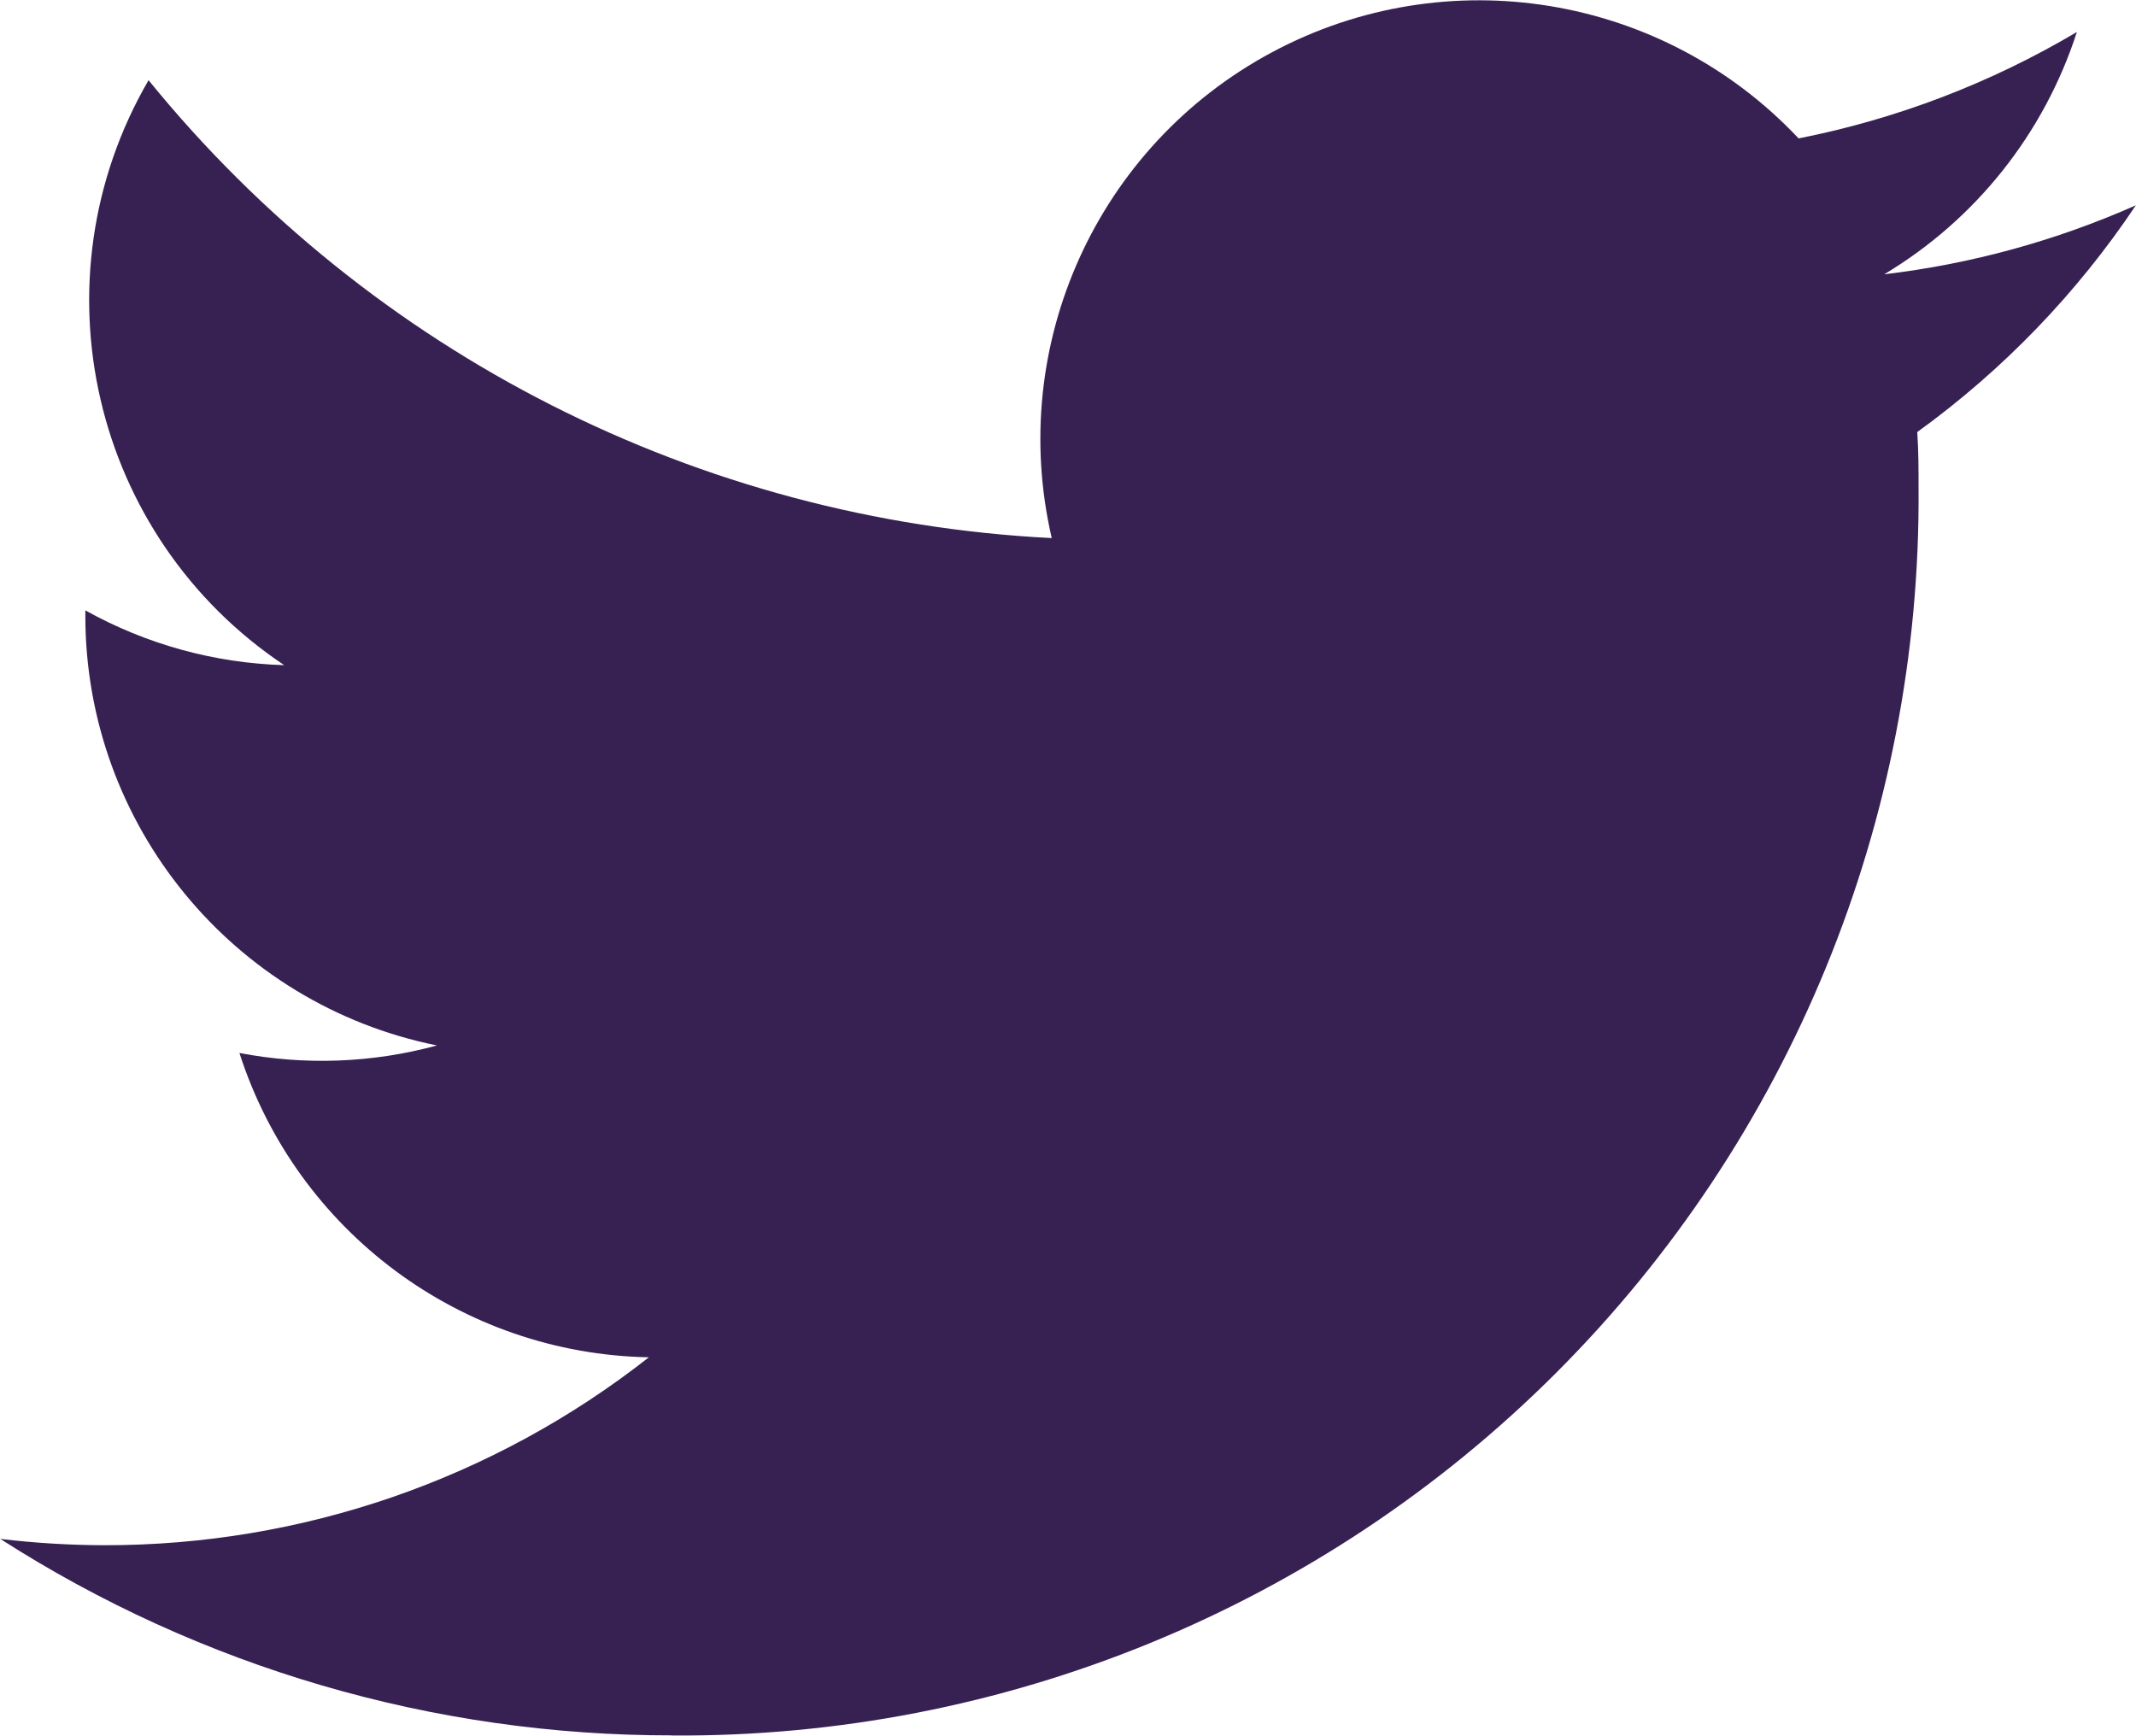
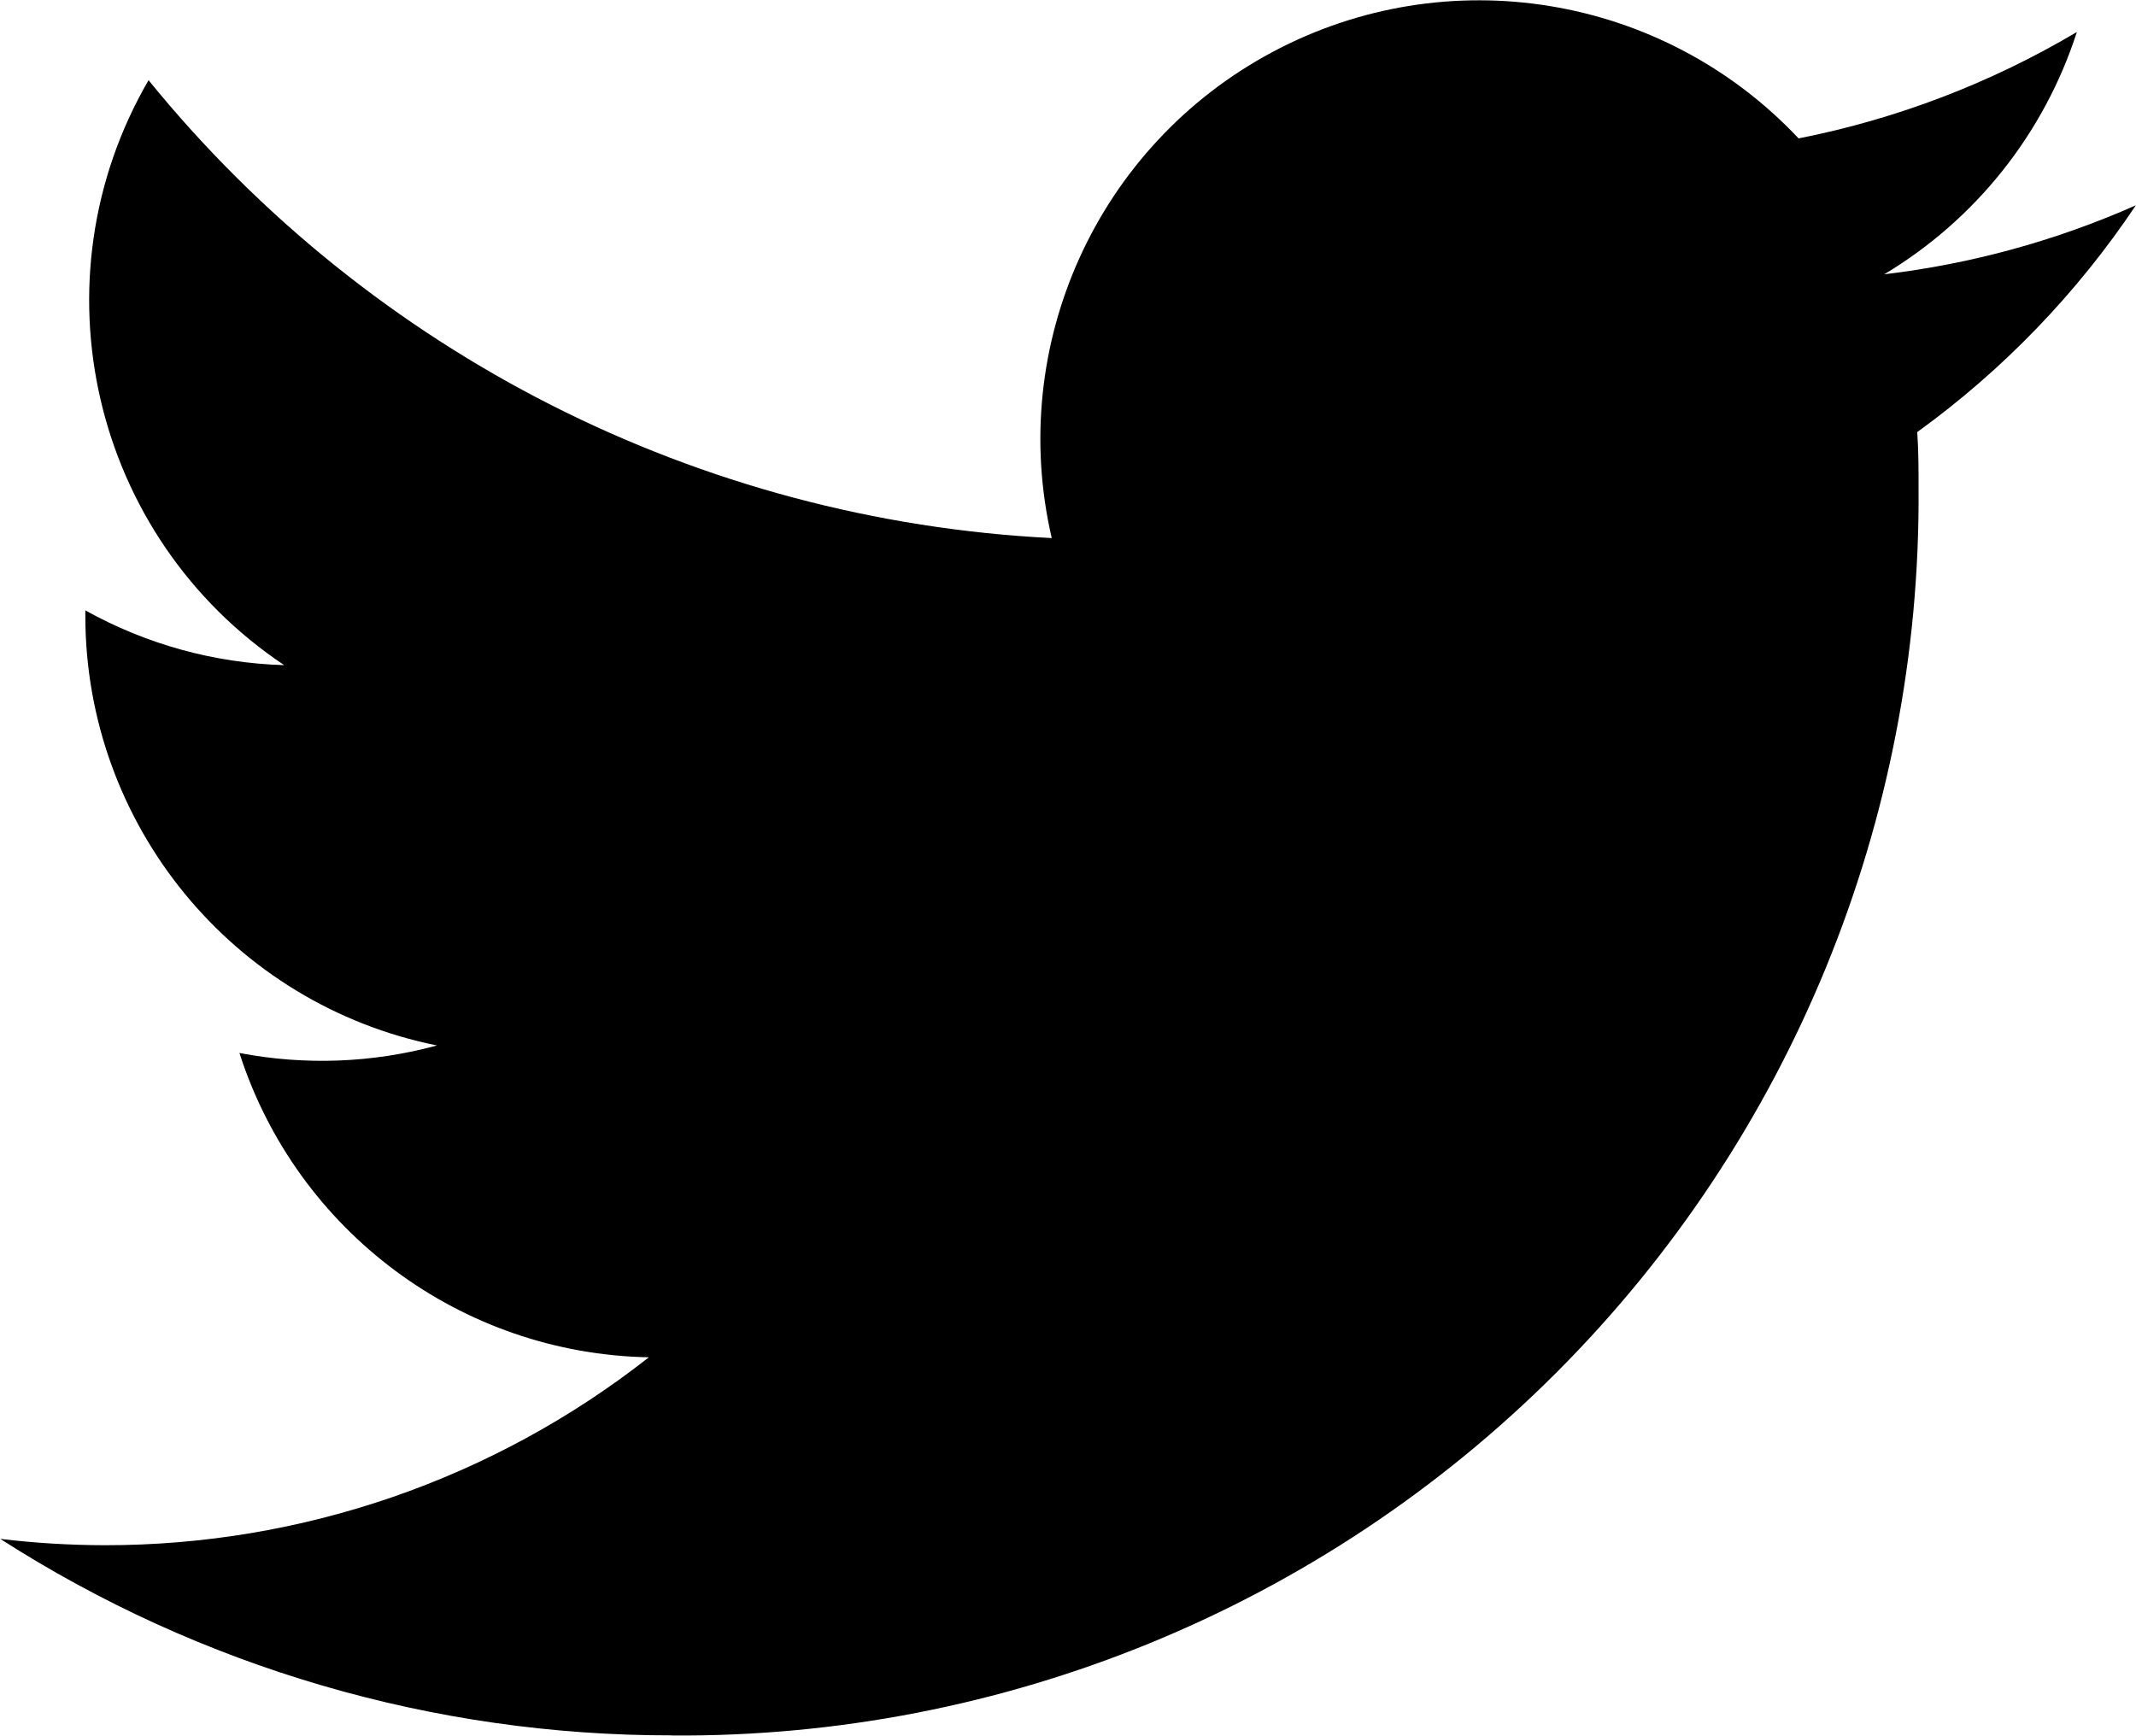
<svg xmlns="http://www.w3.org/2000/svg" width="16.219" height="13.179" viewBox="0 0 16.219 13.179">
-   <path fill="#372153" d="M80.1 111.629a9.4 9.4 0 0 0 9.468-9.468c0-.144 0-.287-.01-.43a6.77 6.77 0 0 0 1.66-1.722 6.642 6.642 0 0 1-1.911.524 3.339 3.339 0 0 0 1.463-1.84 6.668 6.668 0 0 1-2.113.808 3.331 3.331 0 0 0-5.671 3.035 9.447 9.447 0 0 1-6.858-3.477 3.33 3.33 0 0 0 1.03 4.442 3.3 3.3 0 0 1-1.51-.416v.042a3.329 3.329 0 0 0 2.67 3.262 3.322 3.322 0 0 1-1.5.057 3.331 3.331 0 0 0 3.109 2.311 6.677 6.677 0 0 1-4.133 1.427 6.774 6.774 0 0 1-.792-.048 9.42 9.42 0 0 0 5.1 1.492" transform="translate(-75 -98.45)" />
+   <path fill="#121212;" d="M80.1 111.629a9.4 9.4 0 0 0 9.468-9.468c0-.144 0-.287-.01-.43a6.77 6.77 0 0 0 1.66-1.722 6.642 6.642 0 0 1-1.911.524 3.339 3.339 0 0 0 1.463-1.84 6.668 6.668 0 0 1-2.113.808 3.331 3.331 0 0 0-5.671 3.035 9.447 9.447 0 0 1-6.858-3.477 3.33 3.33 0 0 0 1.03 4.442 3.3 3.3 0 0 1-1.51-.416v.042a3.329 3.329 0 0 0 2.67 3.262 3.322 3.322 0 0 1-1.5.057 3.331 3.331 0 0 0 3.109 2.311 6.677 6.677 0 0 1-4.133 1.427 6.774 6.774 0 0 1-.792-.048 9.42 9.42 0 0 0 5.1 1.492" transform="translate(-75 -98.45)" />
</svg>
